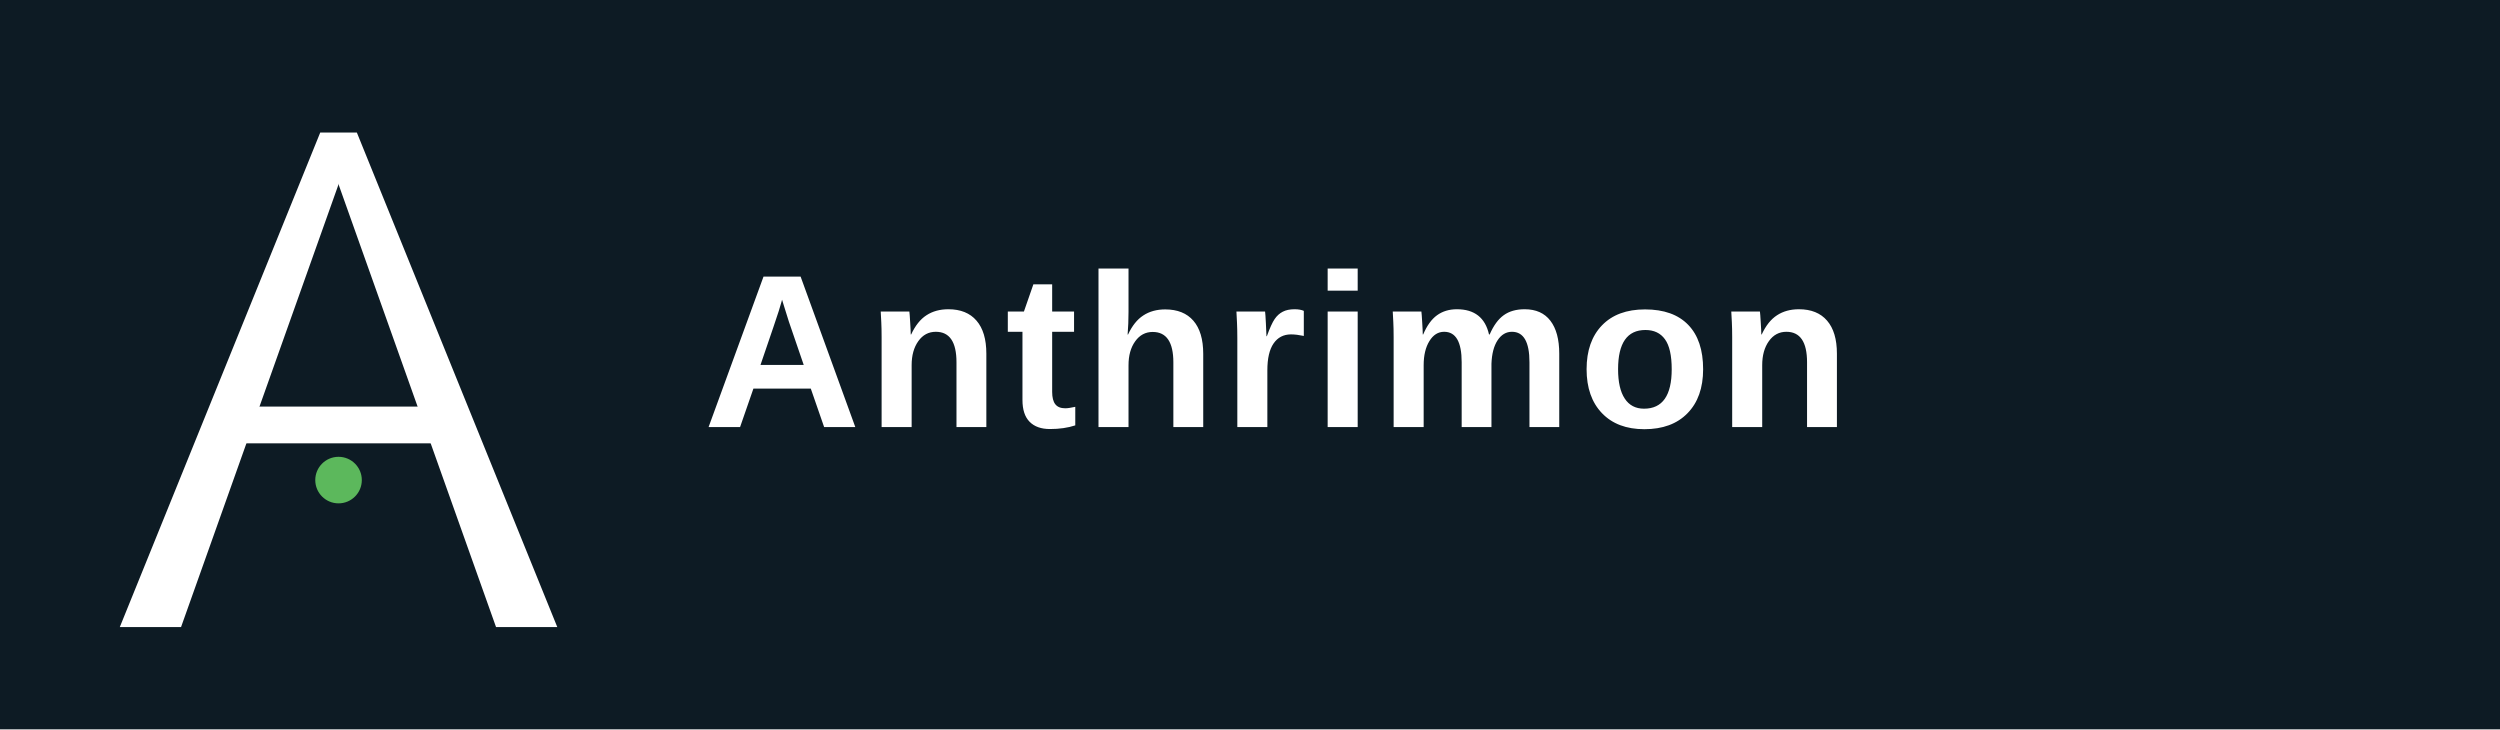
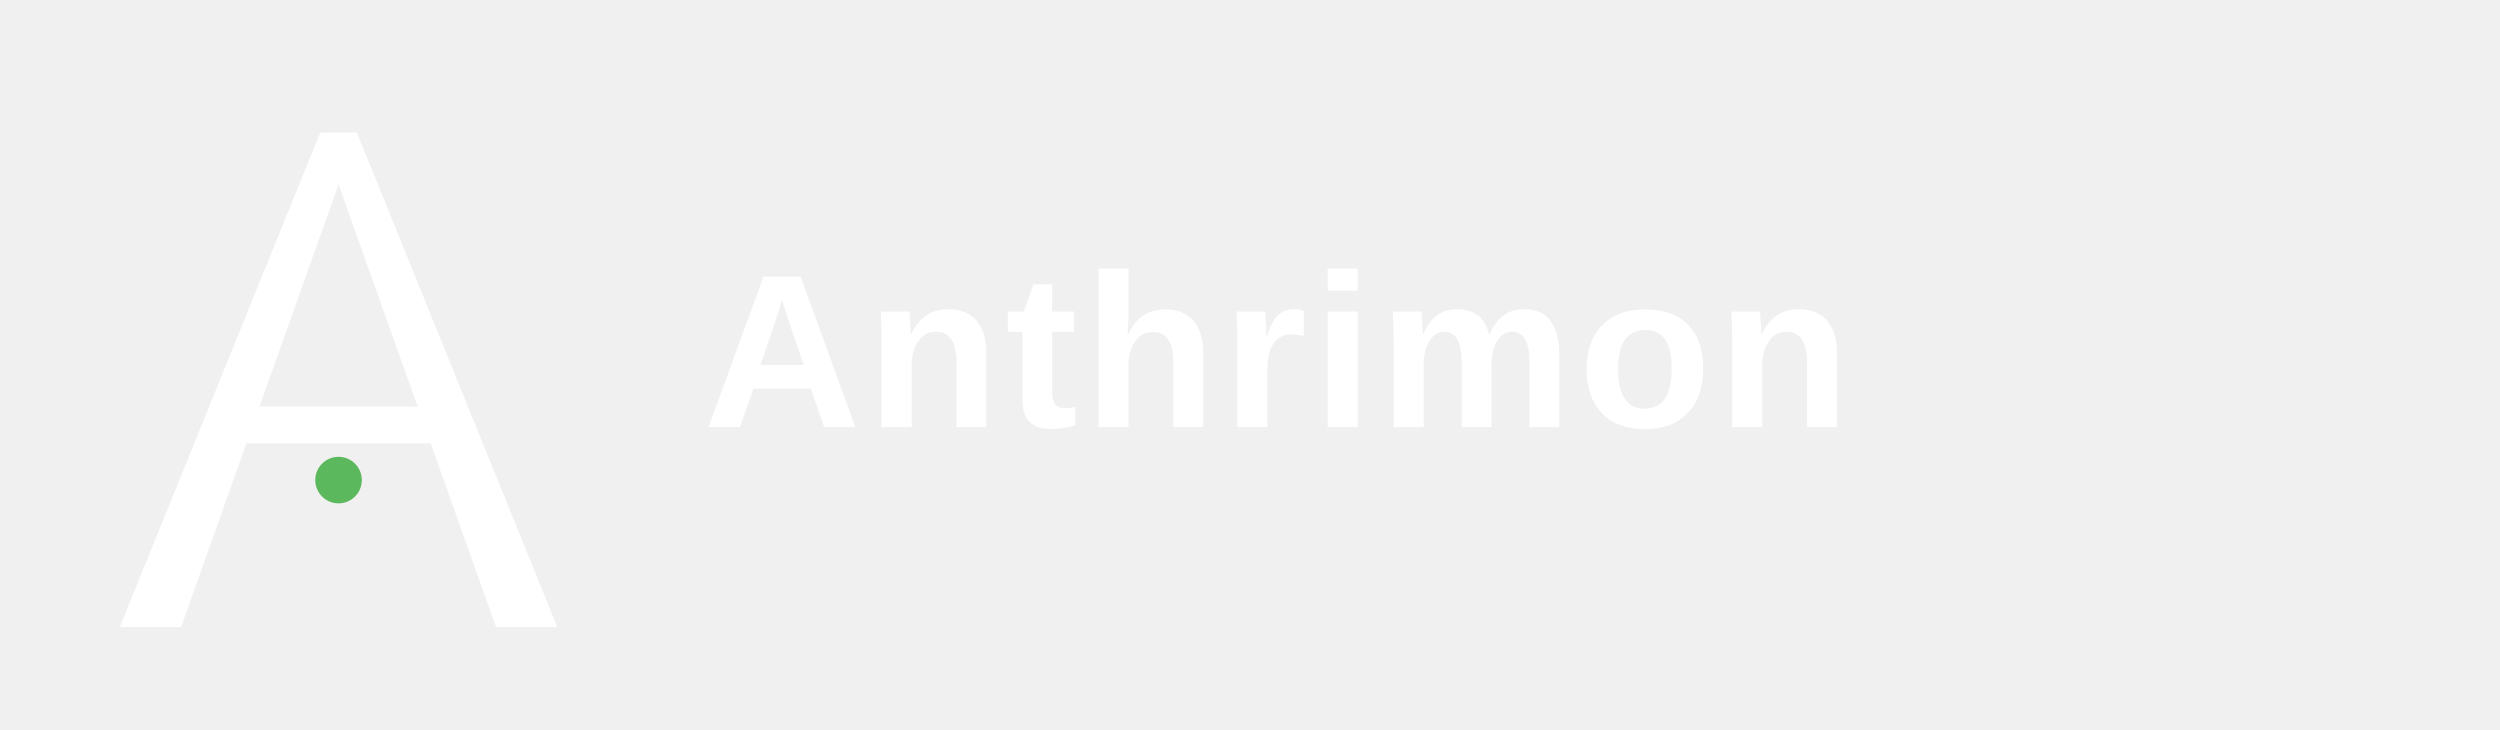
<svg xmlns="http://www.w3.org/2000/svg" width="480" height="140" viewBox="0 0 480 140">
-   <rect width="480" height="140" fill="#0d1b24" />
-   <rect width="480" height="140" fill="#0d1b24" />
  <polygon points="23,120.4 34.76,120.4 68.528,25.48 61.472,25.48" fill="#ffffff" />
  <polygon points="107,120.4 95.24,120.4 61.472,25.48 68.528,25.48" fill="#ffffff" />
  <rect x="43.16" y="78.064" width="43.68" height="7.056" fill="#ffffff" />
  <circle cx="65" cy="92.176" r="4.469" fill="#5cb85c" />
  <text x="135" y="82" font-family="'Arial Black', Arial, sans-serif" font-weight="900" font-size="42" fill="#ffffff" text-anchor="start" letter-spacing="1">Anthrimon</text>
</svg>
